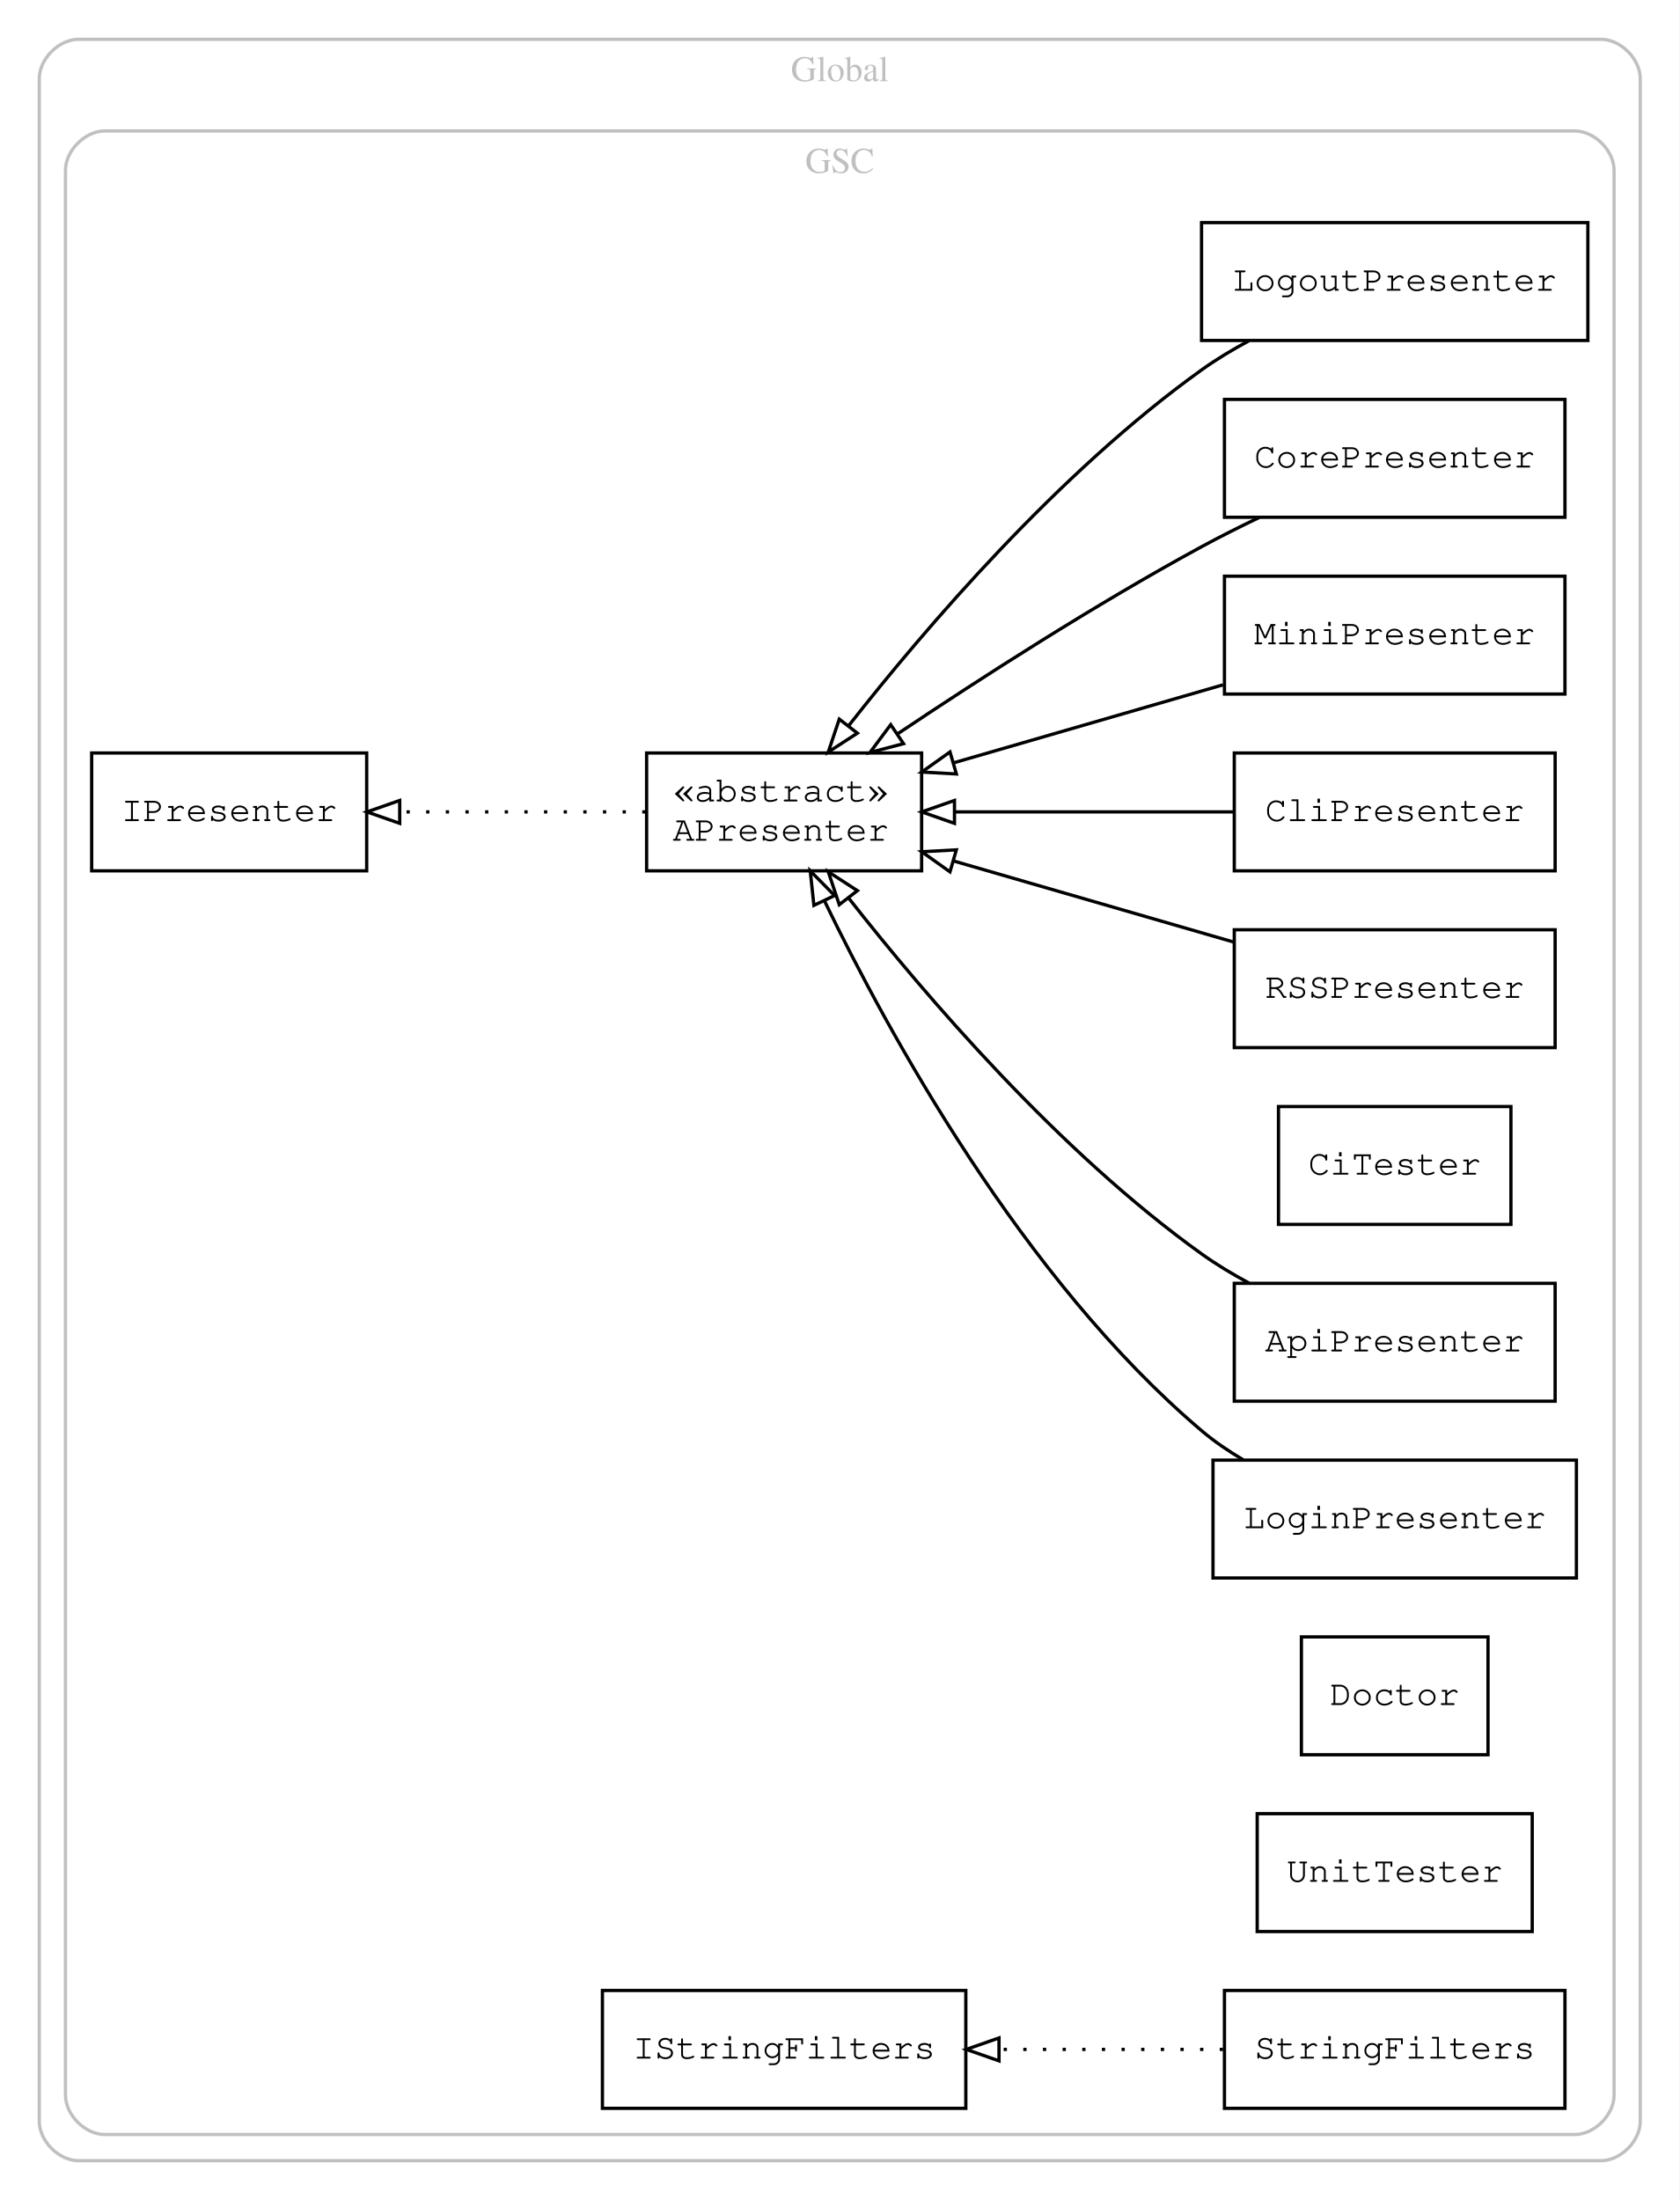
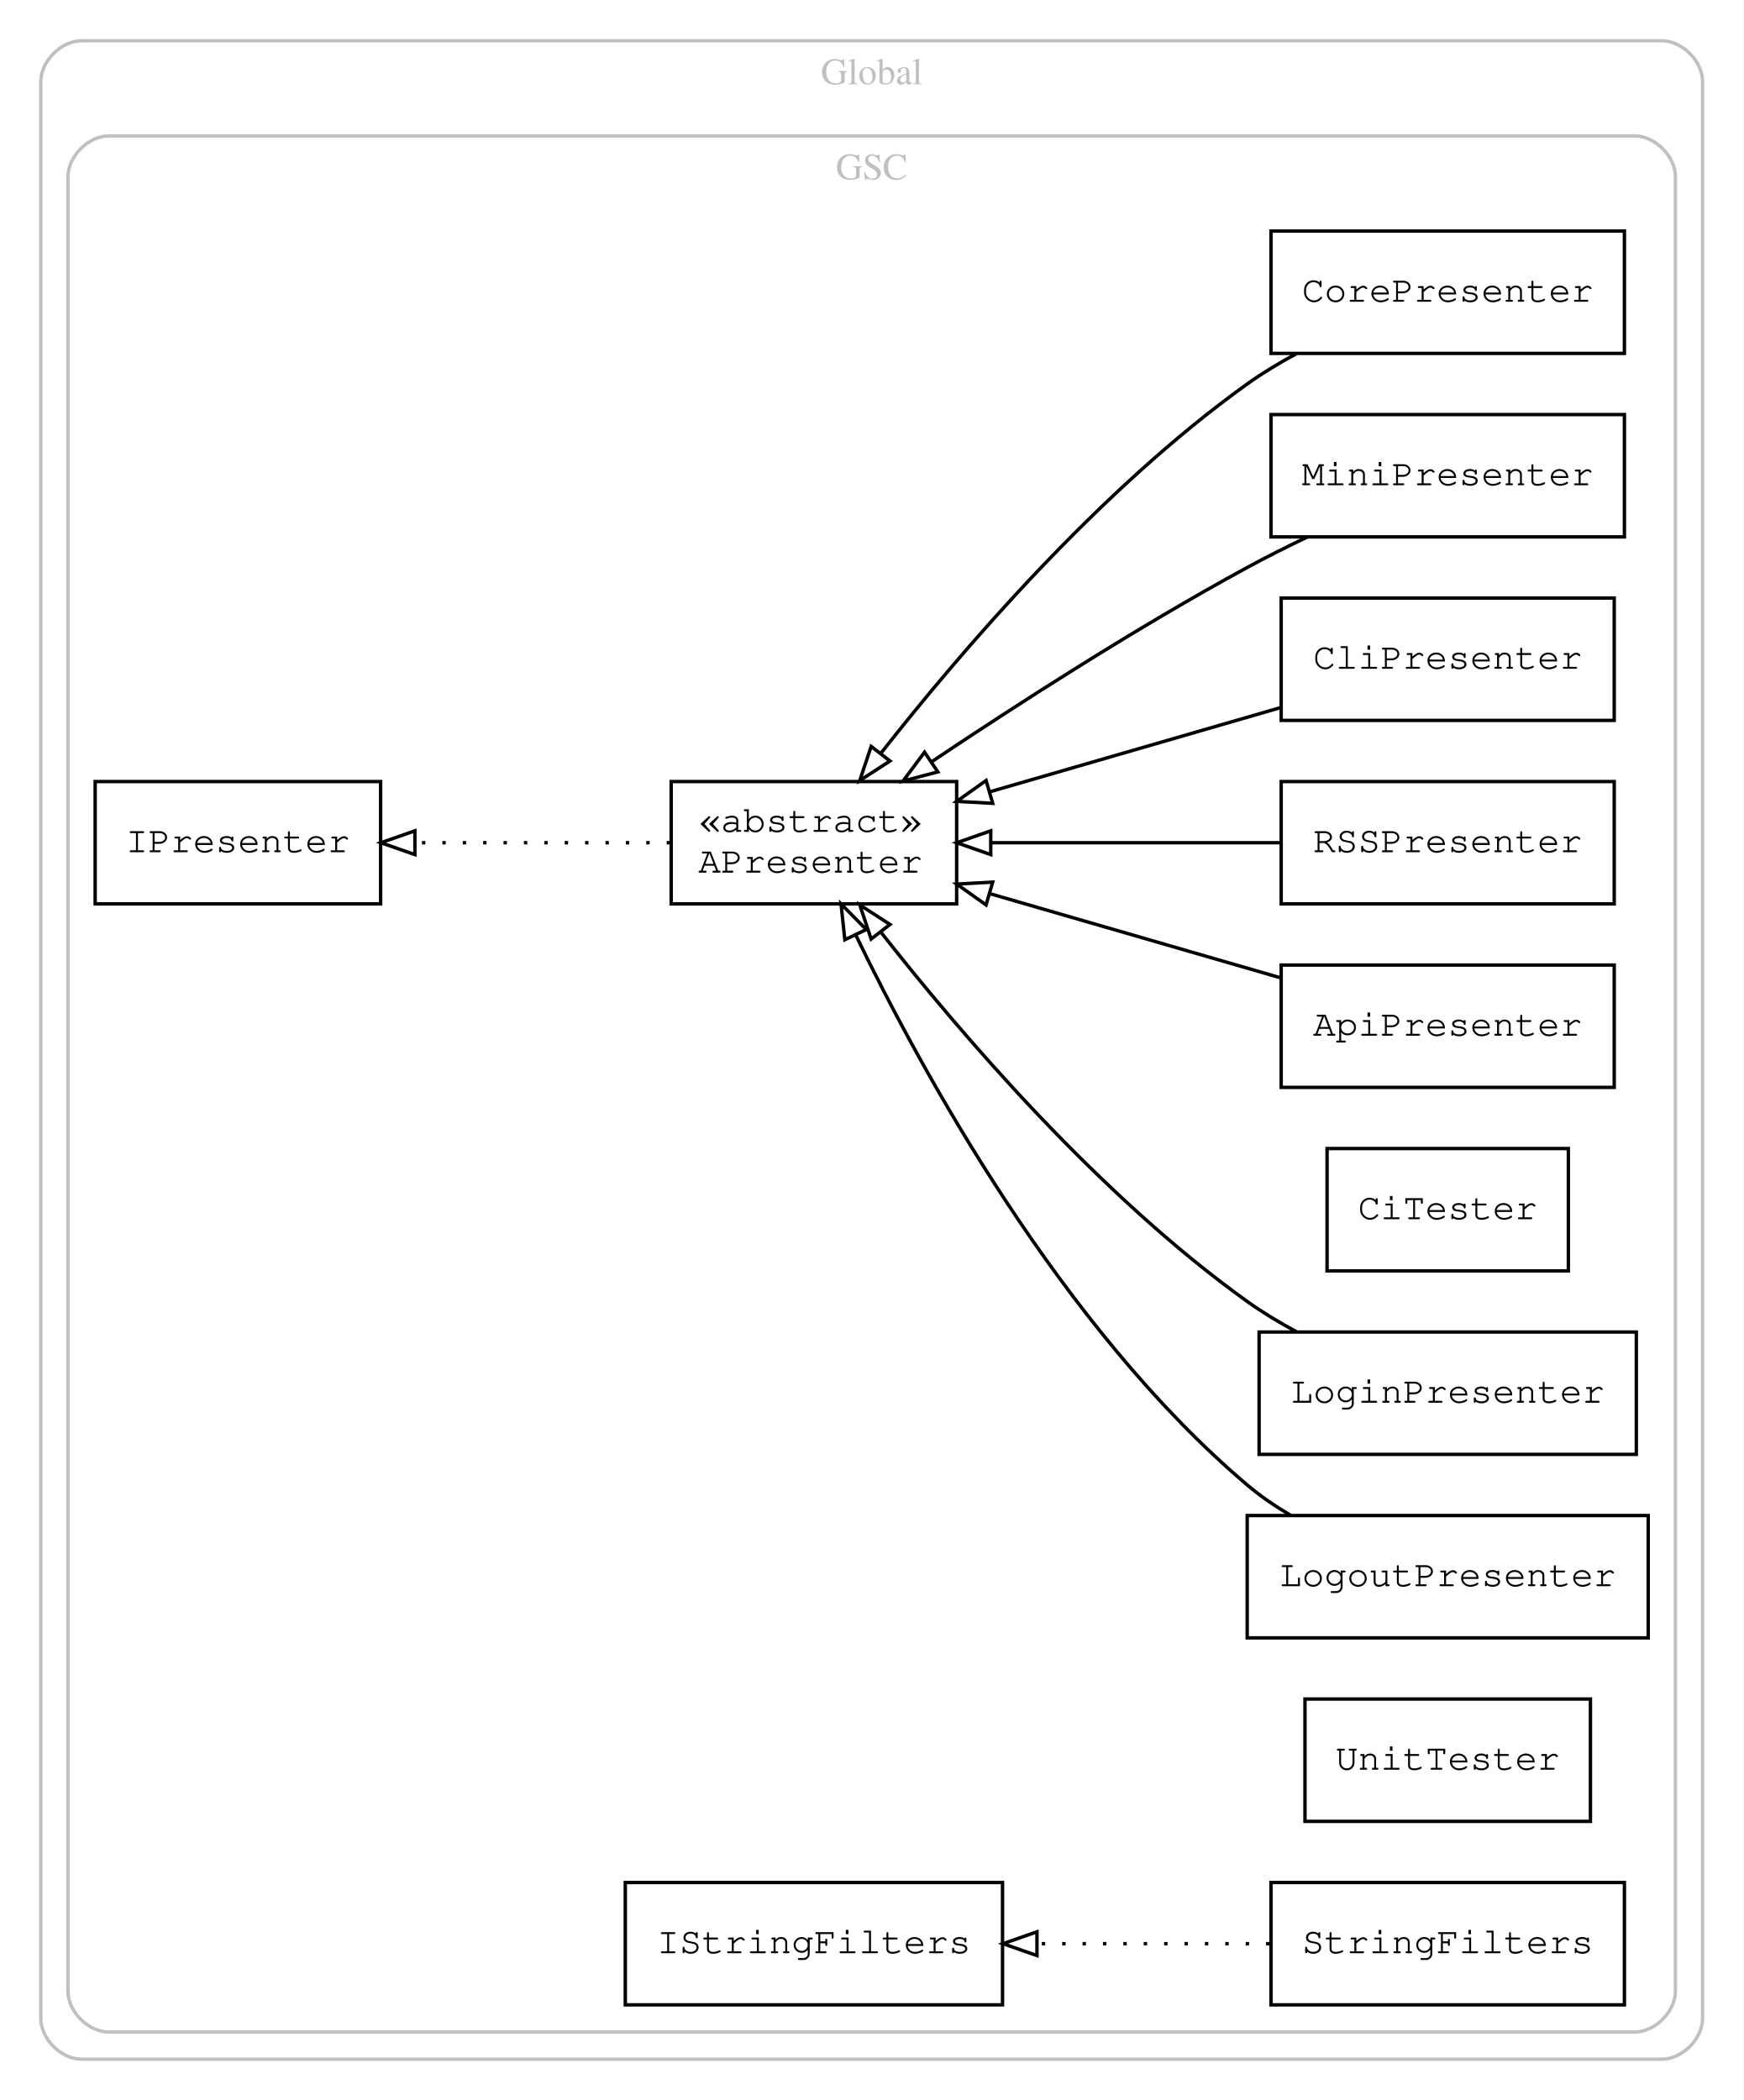
- <svg xmlns="http://www.w3.org/2000/svg" width="513pt" height="672pt" viewBox="0.00 0.00 513.00 672.00">
-   <g id="graph0" class="graph" transform="scale(1 1) rotate(0) translate(4 668)">
-     <polygon fill="#ffffff" stroke="transparent" points="-4,4 -4,-668 509,-668 509,4 -4,4" />
+ <svg xmlns="http://www.w3.org/2000/svg" width="513pt" height="618pt" viewBox="0.00 0.00 513.00 618.00">
+   <g id="graph0" class="graph" transform="scale(1 1) rotate(0) translate(4 614)">
+     <polygon fill="#ffffff" stroke="transparent" points="-4,4 -4,-614 509,-614 509,4 -4,4" />
    <g id="clust1" class="cluster">
-       <path fill="none" stroke="#c0c0c0" d="M20,-8C20,-8 485,-8 485,-8 491,-8 497,-14 497,-20 497,-20 497,-644 497,-644 497,-650 491,-656 485,-656 485,-656 20,-656 20,-656 14,-656 8,-650 8,-644 8,-644 8,-20 8,-20 8,-14 14,-8 20,-8" />
-       <text text-anchor="middle" x="252.5" y="-643.2" font-family="Times,serif" font-size="11.00" fill="#c0c0c0">Global</text>
+       <path fill="none" stroke="#c0c0c0" d="M20,-8C20,-8 485,-8 485,-8 491,-8 497,-14 497,-20 497,-20 497,-590 497,-590 497,-596 491,-602 485,-602 485,-602 20,-602 20,-602 14,-602 8,-596 8,-590 8,-590 8,-20 8,-20 8,-14 14,-8 20,-8" />
+       <text text-anchor="middle" x="252.5" y="-589.2" font-family="Times,serif" font-size="11.00" fill="#c0c0c0">Global</text>
    </g>
    <g id="clust2" class="cluster">
-       <path fill="none" stroke="#c0c0c0" d="M28,-16C28,-16 477,-16 477,-16 483,-16 489,-22 489,-28 489,-28 489,-616 489,-616 489,-622 483,-628 477,-628 477,-628 28,-628 28,-628 22,-628 16,-622 16,-616 16,-616 16,-28 16,-28 16,-22 22,-16 28,-16" />
-       <text text-anchor="middle" x="252.5" y="-615.2" font-family="Times,serif" font-size="11.00" fill="#c0c0c0">GSC</text>
+       <path fill="none" stroke="#c0c0c0" d="M28,-16C28,-16 477,-16 477,-16 483,-16 489,-22 489,-28 489,-28 489,-562 489,-562 489,-568 483,-574 477,-574 477,-574 28,-574 28,-574 22,-574 16,-568 16,-562 16,-562 16,-28 16,-28 16,-22 22,-16 28,-16" />
+       <text text-anchor="middle" x="252.5" y="-561.2" font-family="Times,serif" font-size="11.00" fill="#c0c0c0">GSC</text>
    </g>
    <g id="node1" class="node">
      <polygon fill="none" stroke="#000000" points="471,-384 373,-384 373,-348 471,-348 471,-384" />
      <text text-anchor="middle" x="422" y="-363.2" font-family="Courier,monospace" font-size="11.00" fill="#000000">RSSPresenter</text>
    </g>
    <g id="node7" class="node">
-       <polygon fill="none" stroke="#000000" points="277.5,-438 193.5,-438 193.5,-402 277.5,-402 277.5,-438" />
-       <text text-anchor="start" x="201.5" y="-423.2" font-family="Courier,monospace" font-size="11.00" fill="#000000">«abstract»</text>
-       <text text-anchor="start" x="201.5" y="-411.2" font-family="Courier,monospace" font-size="11.00" fill="#000000">APresenter</text>
+       <polygon fill="none" stroke="#000000" points="277.5,-384 193.5,-384 193.5,-348 277.5,-348 277.5,-384" />
+       <text text-anchor="start" x="201.5" y="-369.2" font-family="Courier,monospace" font-size="11.00" fill="#000000">«abstract»</text>
+       <text text-anchor="start" x="201.5" y="-357.2" font-family="Courier,monospace" font-size="11.00" fill="#000000">APresenter</text>
    </g>
    <g id="edge1" class="edge">
-       <path fill="none" stroke="#000000" d="M372.999,-380.188C346.683,-387.808 314.245,-397.2 287.485,-404.948" />
-       <polygon fill="none" stroke="#000000" points="286.164,-401.687 277.532,-407.83 288.111,-408.41 286.164,-401.687" />
+       <path fill="none" stroke="#000000" d="M372.999,-366C346.798,-366 314.53,-366 287.839,-366" />
+       <polygon fill="none" stroke="#000000" points="287.532,-362.5 277.532,-366 287.532,-369.5 287.532,-362.5" />
    </g>
    <g id="node2" class="node">
-       <polygon fill="none" stroke="#000000" points="471,-276 373,-276 373,-240 471,-240 471,-276" />
-       <text text-anchor="middle" x="422" y="-255.2" font-family="Courier,monospace" font-size="11.00" fill="#000000">ApiPresenter</text>
+       <polygon fill="none" stroke="#000000" points="471,-330 373,-330 373,-294 471,-294 471,-330" />
+       <text text-anchor="middle" x="422" y="-309.2" font-family="Courier,monospace" font-size="11.00" fill="#000000">ApiPresenter</text>
    </g>
    <g id="edge2" class="edge">
-       <path fill="none" stroke="#000000" d="M377.459,-276.107C372.418,-278.813 367.487,-281.786 363,-285 319.348,-316.267 278.526,-363.995 255.33,-393.528" />
-       <polygon fill="none" stroke="#000000" points="252.349,-391.661 248.99,-401.709 257.882,-395.948 252.349,-391.661" />
+       <path fill="none" stroke="#000000" d="M372.999,-326.188C346.683,-333.808 314.245,-343.2 287.485,-350.948" />
+       <polygon fill="none" stroke="#000000" points="286.164,-347.687 277.532,-353.83 288.111,-354.41 286.164,-347.687" />
    </g>
    <g id="node3" class="node">
      <polygon fill="none" stroke="#000000" points="477.5,-222 366.5,-222 366.5,-186 477.5,-186 477.5,-222" />
      <text text-anchor="middle" x="422" y="-201.2" font-family="Courier,monospace" font-size="11.00" fill="#000000">LoginPresenter</text>
    </g>
    <g id="edge3" class="edge">
-       <path fill="none" stroke="#000000" d="M375.708,-222.109C371.197,-224.762 366.866,-227.722 363,-231 308.335,-277.348 267.214,-352.685 247.825,-392.815" />
-       <polygon fill="none" stroke="#000000" points="244.598,-391.453 243.477,-401.988 250.923,-394.451 244.598,-391.453" />
+       <path fill="none" stroke="#000000" d="M377.459,-222.107C372.418,-224.813 367.487,-227.786 363,-231 319.348,-262.267 278.526,-309.995 255.33,-339.528" />
+       <polygon fill="none" stroke="#000000" points="252.349,-337.661 248.99,-347.709 257.882,-341.948 252.349,-337.661" />
    </g>
    <g id="node4" class="node">
-       <polygon fill="none" stroke="#000000" points="481,-600 363,-600 363,-564 481,-564 481,-600" />
-       <text text-anchor="middle" x="422" y="-579.2" font-family="Courier,monospace" font-size="11.00" fill="#000000">LogoutPresenter</text>
+       <polygon fill="none" stroke="#000000" points="481,-168 363,-168 363,-132 481,-132 481,-168" />
+       <text text-anchor="middle" x="422" y="-147.2" font-family="Courier,monospace" font-size="11.00" fill="#000000">LogoutPresenter</text>
    </g>
    <g id="edge4" class="edge">
-       <path fill="none" stroke="#000000" d="M377.459,-563.893C372.418,-561.187 367.487,-558.214 363,-555 319.348,-523.733 278.526,-476.005 255.33,-446.472" />
-       <polygon fill="none" stroke="#000000" points="257.882,-444.052 248.99,-438.291 252.349,-448.339 257.882,-444.052" />
+       <path fill="none" stroke="#000000" d="M375.708,-168.109C371.197,-170.762 366.866,-173.722 363,-177 308.335,-223.348 267.214,-298.685 247.825,-338.815" />
+       <polygon fill="none" stroke="#000000" points="244.598,-337.453 243.477,-347.988 250.923,-340.451 244.598,-337.453" />
    </g>
    <g id="node5" class="node">
      <polygon fill="none" stroke="#000000" points="474,-60 370,-60 370,-24 474,-24 474,-60" />
      <text text-anchor="middle" x="422" y="-39.2" font-family="Courier,monospace" font-size="11.00" fill="#000000">StringFilters</text>
    </g>
-     <g id="node13" class="node">
+     <g id="node12" class="node">
      <polygon fill="none" stroke="#000000" points="291,-60 180,-60 180,-24 291,-24 291,-60" />
      <text text-anchor="middle" x="235.5" y="-39.2" font-family="Courier,monospace" font-size="11.00" fill="#000000">IStringFilters</text>
    </g>
    <g id="edge5" class="edge">
      <path fill="none" stroke="#000000" stroke-dasharray="1,5" d="M369.553,-42C348.345,-42 323.628,-42 301.237,-42" />
      <polygon fill="none" stroke="#000000" points="301.134,-38.5 291.134,-42 301.134,-45.5 301.134,-38.5" />
    </g>
    <g id="node6" class="node">
-       <polygon fill="none" stroke="#000000" points="457.5,-330 386.5,-330 386.5,-294 457.5,-294 457.5,-330" />
-       <text text-anchor="middle" x="422" y="-309.2" font-family="Courier,monospace" font-size="11.00" fill="#000000">CiTester</text>
+       <polygon fill="none" stroke="#000000" points="457.5,-276 386.5,-276 386.5,-240 457.5,-240 457.5,-276" />
+       <text text-anchor="middle" x="422" y="-255.2" font-family="Courier,monospace" font-size="11.00" fill="#000000">CiTester</text>
    </g>
-     <g id="node14" class="node">
-       <polygon fill="none" stroke="#000000" points="108,-438 24,-438 24,-402 108,-402 108,-438" />
-       <text text-anchor="middle" x="66" y="-417.2" font-family="Courier,monospace" font-size="11.00" fill="#000000">IPresenter</text>
+     <g id="node13" class="node">
+       <polygon fill="none" stroke="#000000" points="108,-384 24,-384 24,-348 108,-348 108,-384" />
+       <text text-anchor="middle" x="66" y="-363.2" font-family="Courier,monospace" font-size="11.00" fill="#000000">IPresenter</text>
    </g>
    <g id="edge6" class="edge">
-       <path fill="none" stroke="#000000" stroke-dasharray="1,5" d="M193.165,-420C170.429,-420 142.204,-420 118.126,-420" />
-       <polygon fill="none" stroke="#000000" points="118.089,-416.5 108.089,-420 118.088,-423.5 118.089,-416.5" />
+       <path fill="none" stroke="#000000" stroke-dasharray="1,5" d="M193.165,-366C170.429,-366 142.204,-366 118.126,-366" />
+       <polygon fill="none" stroke="#000000" points="118.089,-362.5 108.089,-366 118.088,-369.5 118.089,-362.5" />
    </g>
    <g id="node8" class="node">
      <polygon fill="none" stroke="#000000" points="474,-546 370,-546 370,-510 474,-510 474,-546" />
      <text text-anchor="middle" x="422" y="-525.2" font-family="Courier,monospace" font-size="11.00" fill="#000000">CorePresenter</text>
    </g>
    <g id="edge7" class="edge">
-       <path fill="none" stroke="#000000" d="M380.701,-509.975C374.697,-507.103 368.642,-504.065 363,-501 330.636,-483.421 295.409,-460.752 270.201,-443.868" />
-       <polygon fill="none" stroke="#000000" points="271.972,-440.841 261.723,-438.155 268.06,-446.646 271.972,-440.841" />
+       <path fill="none" stroke="#000000" d="M377.459,-509.893C372.418,-507.187 367.487,-504.214 363,-501 319.348,-469.733 278.526,-422.005 255.33,-392.472" />
+       <polygon fill="none" stroke="#000000" points="257.882,-390.052 248.99,-384.291 252.349,-394.339 257.882,-390.052" />
    </g>
    <g id="node9" class="node">
      <polygon fill="none" stroke="#000000" points="474,-492 370,-492 370,-456 474,-456 474,-492" />
      <text text-anchor="middle" x="422" y="-471.2" font-family="Courier,monospace" font-size="11.00" fill="#000000">MiniPresenter</text>
    </g>
    <g id="edge8" class="edge">
-       <path fill="none" stroke="#000000" d="M369.553,-458.814C343.873,-451.379 313.049,-442.454 287.437,-435.038" />
-       <polygon fill="none" stroke="#000000" points="288.117,-431.591 277.538,-432.172 286.17,-438.315 288.117,-431.591" />
+       <path fill="none" stroke="#000000" d="M380.701,-455.975C374.697,-453.103 368.642,-450.065 363,-447 330.636,-429.421 295.409,-406.752 270.201,-389.868" />
+       <polygon fill="none" stroke="#000000" points="271.972,-386.841 261.723,-384.155 268.06,-392.646 271.972,-386.841" />
    </g>
    <g id="node10" class="node">
-       <polygon fill="none" stroke="#000000" points="450.5,-168 393.5,-168 393.5,-132 450.5,-132 450.5,-168" />
-       <text text-anchor="middle" x="422" y="-147.2" font-family="Courier,monospace" font-size="11.00" fill="#000000">Doctor</text>
-     </g>
-     <g id="node11" class="node">
      <polygon fill="none" stroke="#000000" points="464,-114 380,-114 380,-78 464,-78 464,-114" />
      <text text-anchor="middle" x="422" y="-93.2" font-family="Courier,monospace" font-size="11.00" fill="#000000">UnitTester</text>
    </g>
-     <g id="node12" class="node">
+     <g id="node11" class="node">
      <polygon fill="none" stroke="#000000" points="471,-438 373,-438 373,-402 471,-402 471,-438" />
      <text text-anchor="middle" x="422" y="-417.2" font-family="Courier,monospace" font-size="11.00" fill="#000000">CliPresenter</text>
    </g>
    <g id="edge9" class="edge">
-       <path fill="none" stroke="#000000" d="M372.999,-420C346.798,-420 314.53,-420 287.839,-420" />
-       <polygon fill="none" stroke="#000000" points="287.532,-416.5 277.532,-420 287.532,-423.5 287.532,-416.5" />
+       <path fill="none" stroke="#000000" d="M372.999,-405.812C346.683,-398.192 314.245,-388.8 287.485,-381.052" />
+       <polygon fill="none" stroke="#000000" points="288.111,-377.59 277.532,-378.17 286.164,-384.313 288.111,-377.59" />
    </g>
  </g>
</svg>
